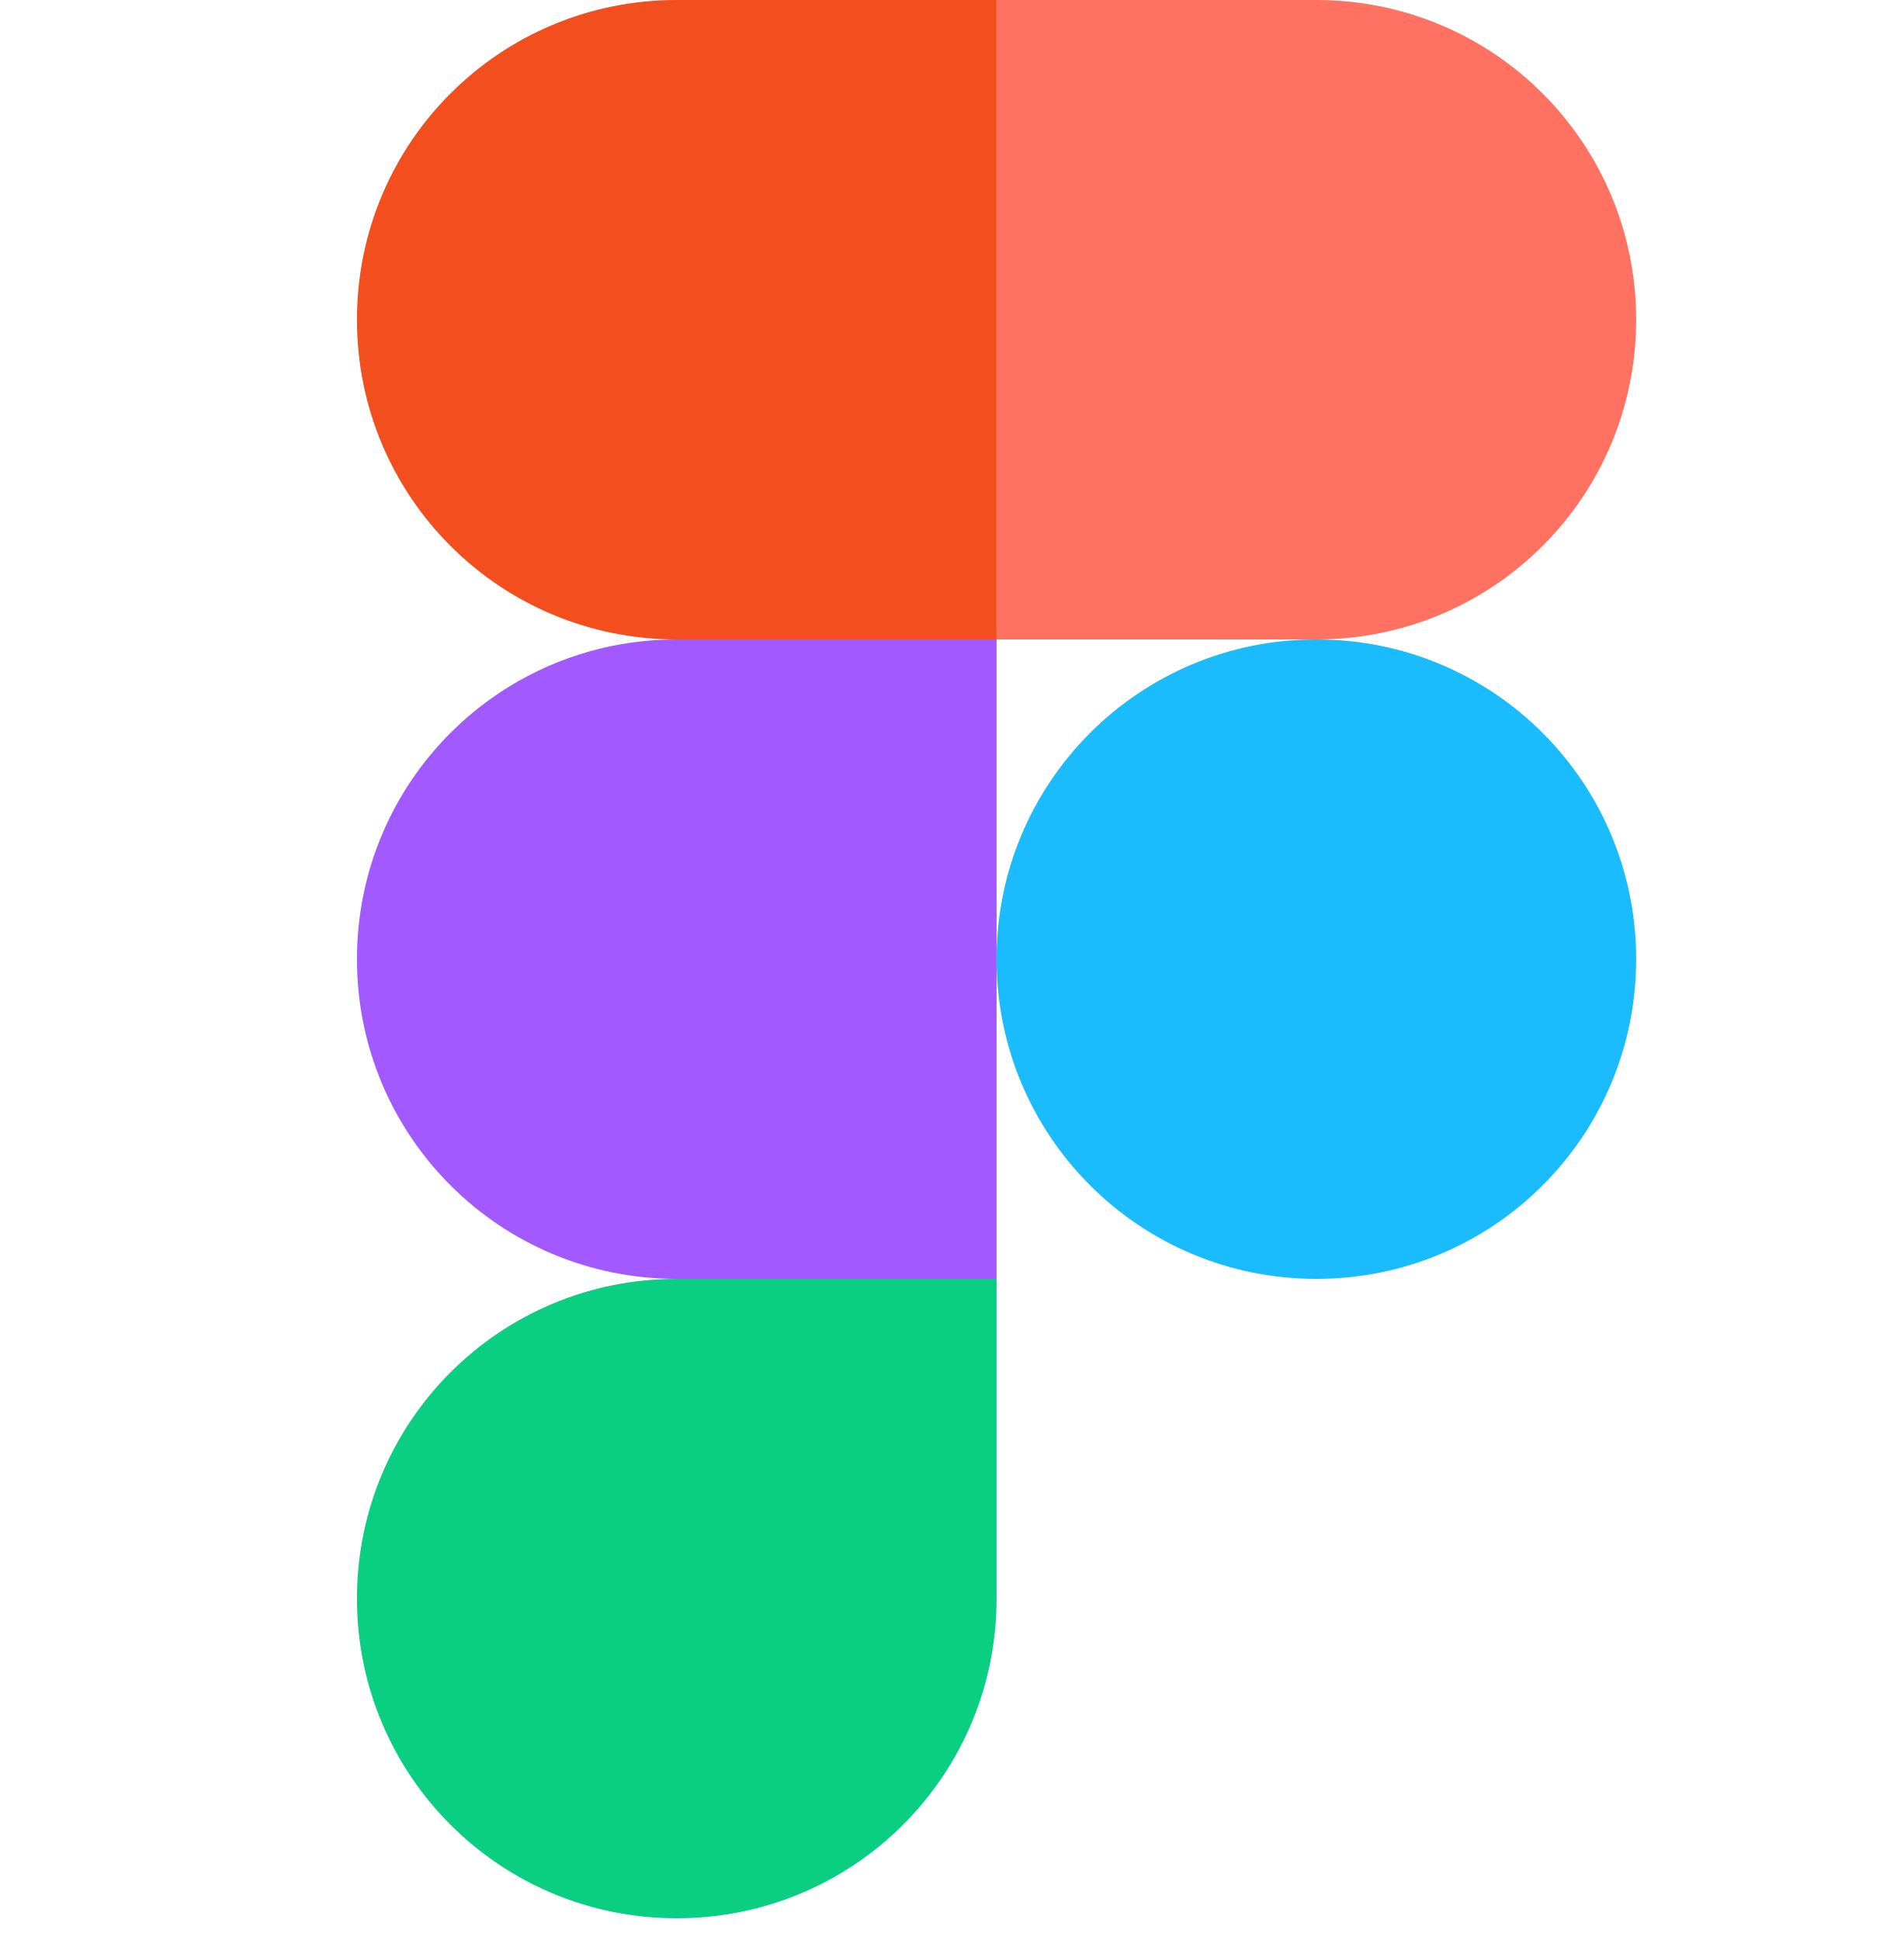
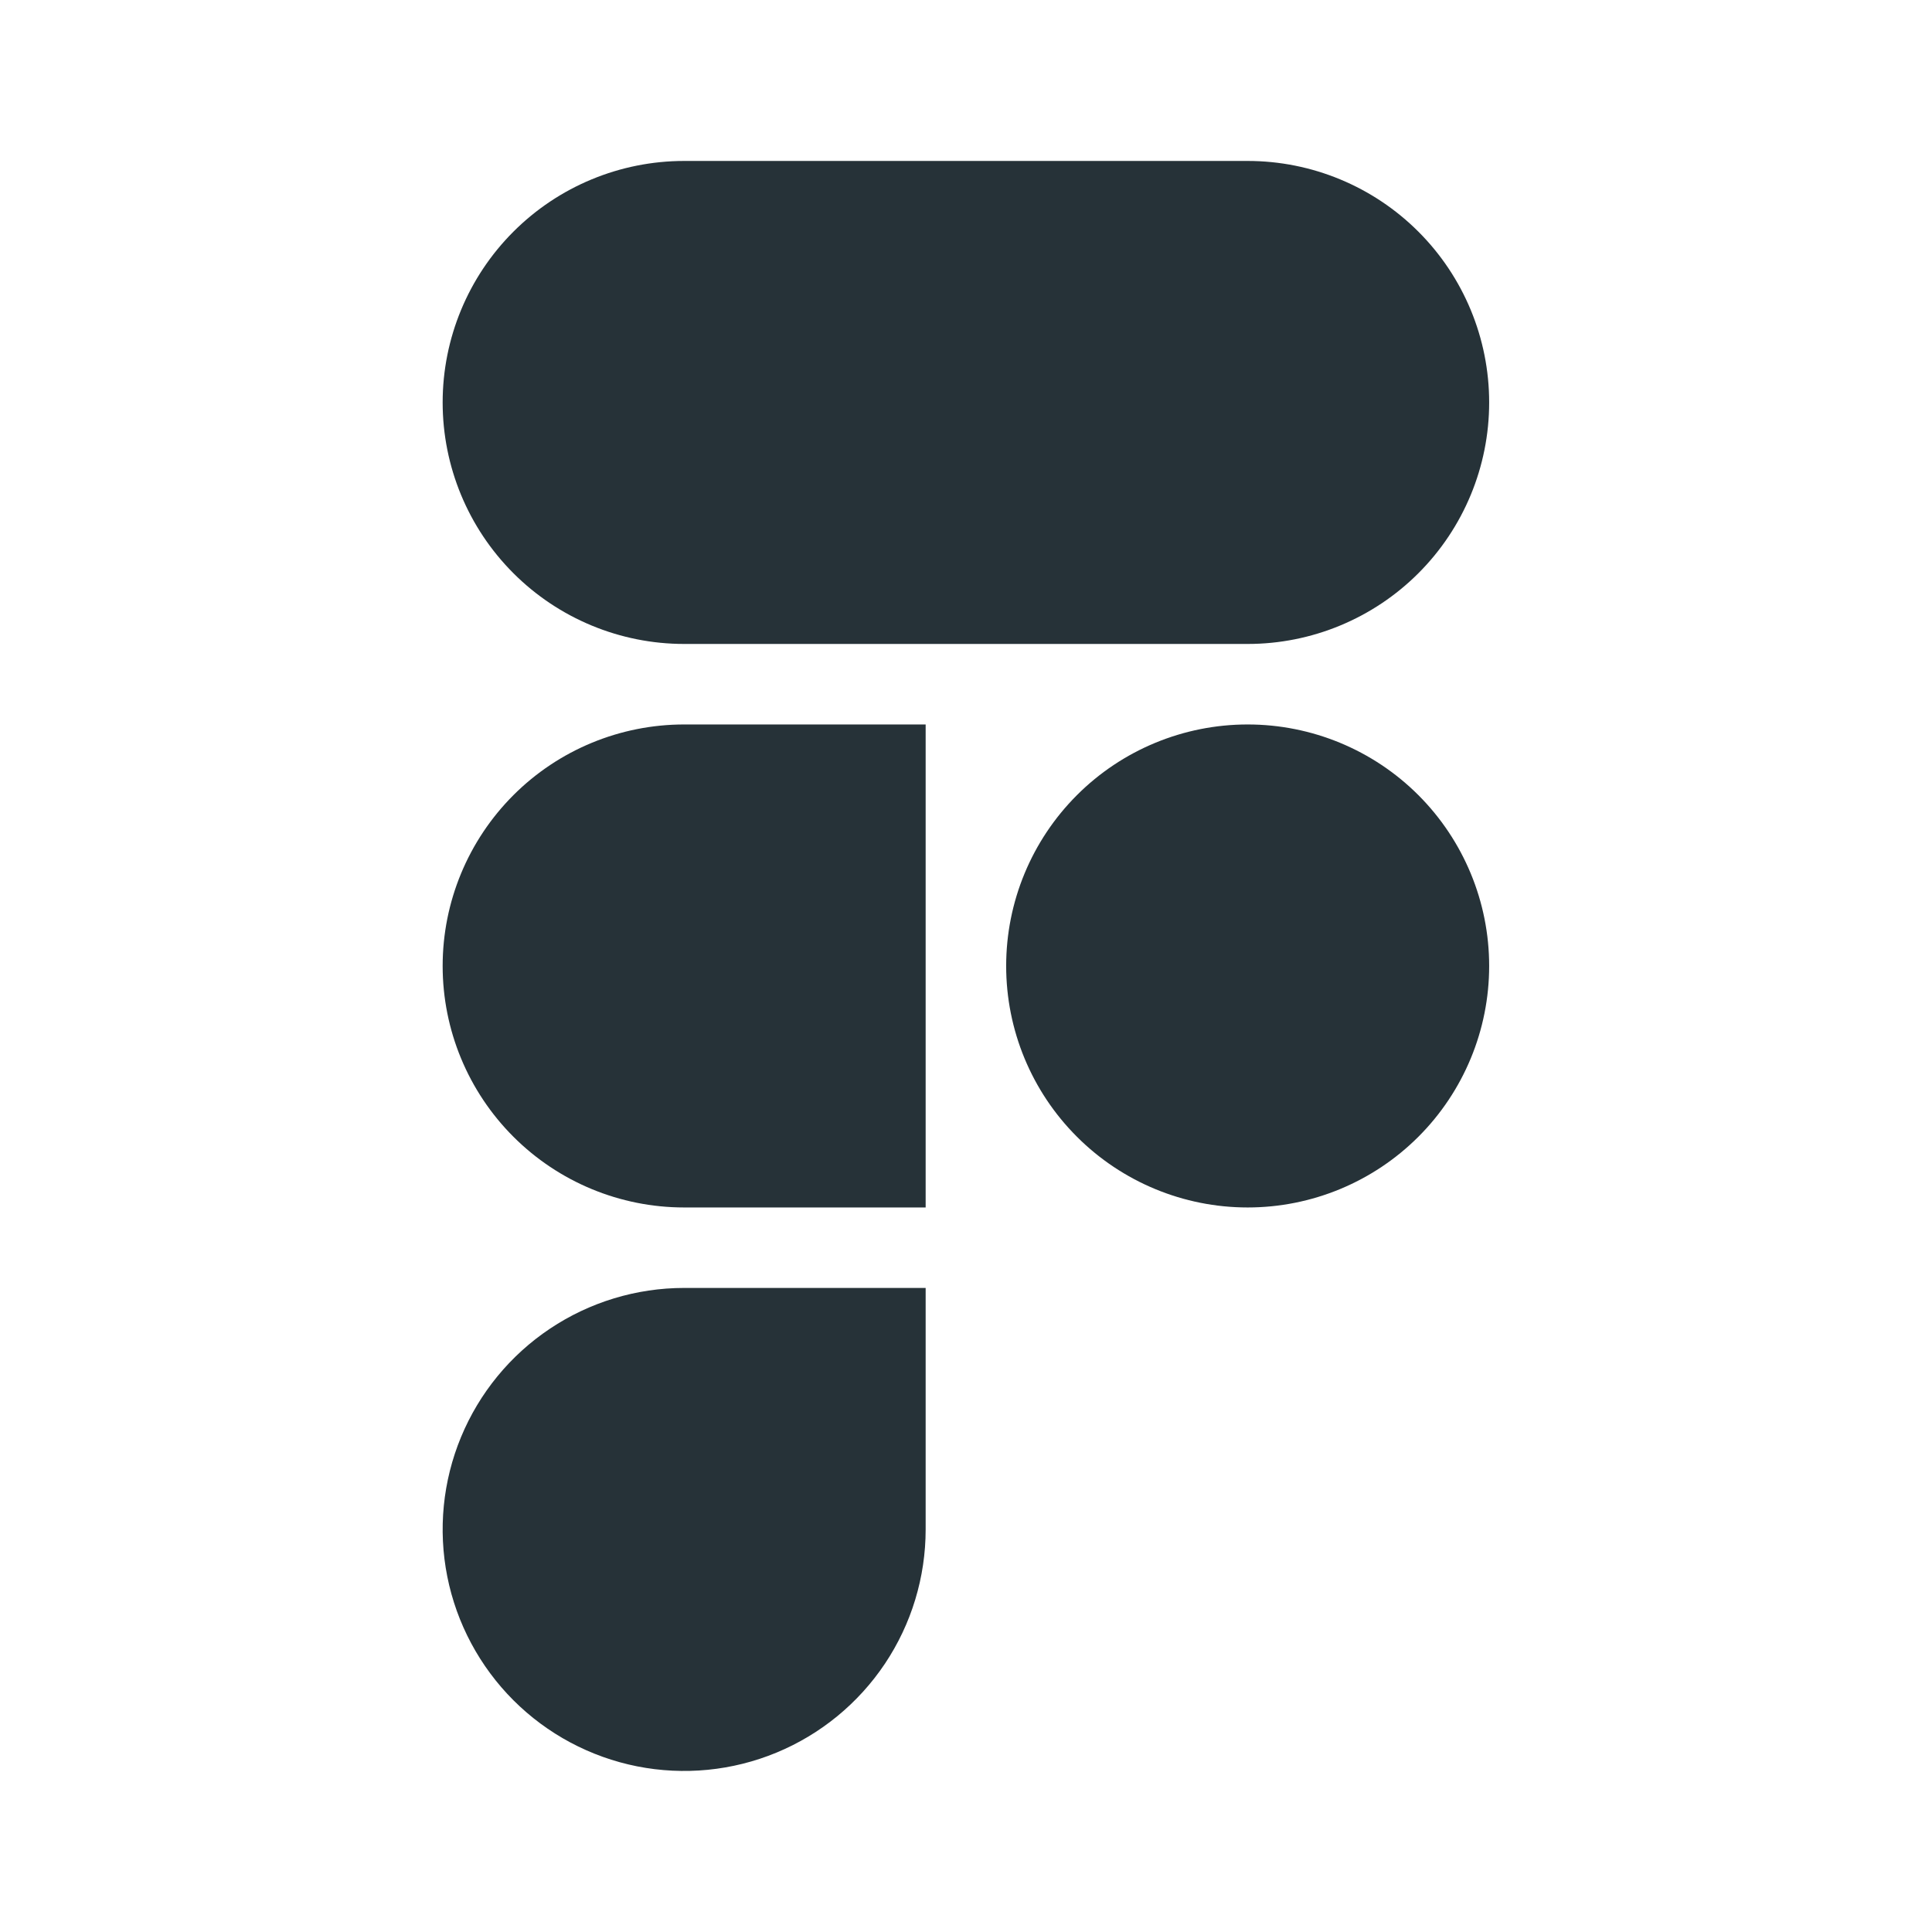
- <svg xmlns="http://www.w3.org/2000/svg" width="52" height="53" viewBox="0 0 52 53" fill="none">
-   <path d="M18.484 52.406C23.319 52.406 27.219 48.506 27.219 43.672V34.938H18.484C13.65 34.938 9.75 38.837 9.75 43.672C9.75 48.506 13.65 52.406 18.484 52.406Z" fill="#0ACF83" />
-   <path d="M9.75 26.203C9.75 21.369 13.65 17.469 18.484 17.469H27.219V34.938H18.484C13.65 34.938 9.75 31.038 9.75 26.203Z" fill="#A259FF" />
-   <path d="M9.75 8.734C9.75 3.9 13.65 0 18.484 0H27.219V17.469H18.484C13.65 17.469 9.75 13.569 9.75 8.734Z" fill="#F24E1E" />
-   <path d="M27.219 0H35.953C40.788 0 44.688 3.9 44.688 8.734C44.688 13.569 40.788 17.469 35.953 17.469H27.219V0Z" fill="#FF7262" />
-   <path d="M44.688 26.203C44.688 31.038 40.788 34.938 35.953 34.938C31.119 34.938 27.219 31.038 27.219 26.203C27.219 21.369 31.119 17.469 35.953 17.469C40.788 17.469 44.688 21.369 44.688 26.203Z" fill="#1ABCFE" />
+ <svg xmlns="http://www.w3.org/2000/svg" width="52" height="52" viewBox="0 0 52 52" fill="none">
+   <path d="M18.414 4.332C16.69 4.332 15.037 5.017 13.818 6.236C12.599 7.455 11.914 9.108 11.914 10.832C11.914 12.556 12.599 14.209 13.818 15.428C15.037 16.647 16.69 17.332 18.414 17.332H33.581C35.305 17.332 36.958 16.647 38.177 15.428C39.396 14.209 40.081 12.556 40.081 10.832C40.081 9.108 39.396 7.455 38.177 6.236C36.958 5.017 35.305 4.332 33.581 4.332H18.414ZM33.581 19.499C31.857 19.499 30.203 20.183 28.985 21.402C27.765 22.622 27.081 24.275 27.081 25.999C27.081 27.723 27.765 29.376 28.985 30.595C30.203 31.814 31.857 32.499 33.581 32.499C35.305 32.499 36.958 31.814 38.177 30.595C39.396 29.376 40.081 27.723 40.081 25.999C40.081 24.275 39.396 22.622 38.177 21.402C36.958 20.183 35.305 19.499 33.581 19.499ZM11.914 25.999C11.914 24.275 12.599 22.622 13.818 21.402C15.037 20.183 16.69 19.499 18.414 19.499H24.914V32.499H18.414C16.69 32.499 15.037 31.814 13.818 30.595C12.599 29.376 11.914 27.723 11.914 25.999ZM18.414 34.665C17.128 34.665 15.872 35.047 14.803 35.761C13.734 36.475 12.901 37.49 12.409 38.678C11.917 39.866 11.788 41.173 12.039 42.434C12.29 43.694 12.909 44.852 13.818 45.762C14.727 46.671 15.885 47.29 17.146 47.541C18.407 47.791 19.714 47.663 20.901 47.171C22.089 46.679 23.104 45.846 23.819 44.777C24.533 43.708 24.914 42.451 24.914 41.165V34.665H18.414Z" fill="#263238" />
</svg>
